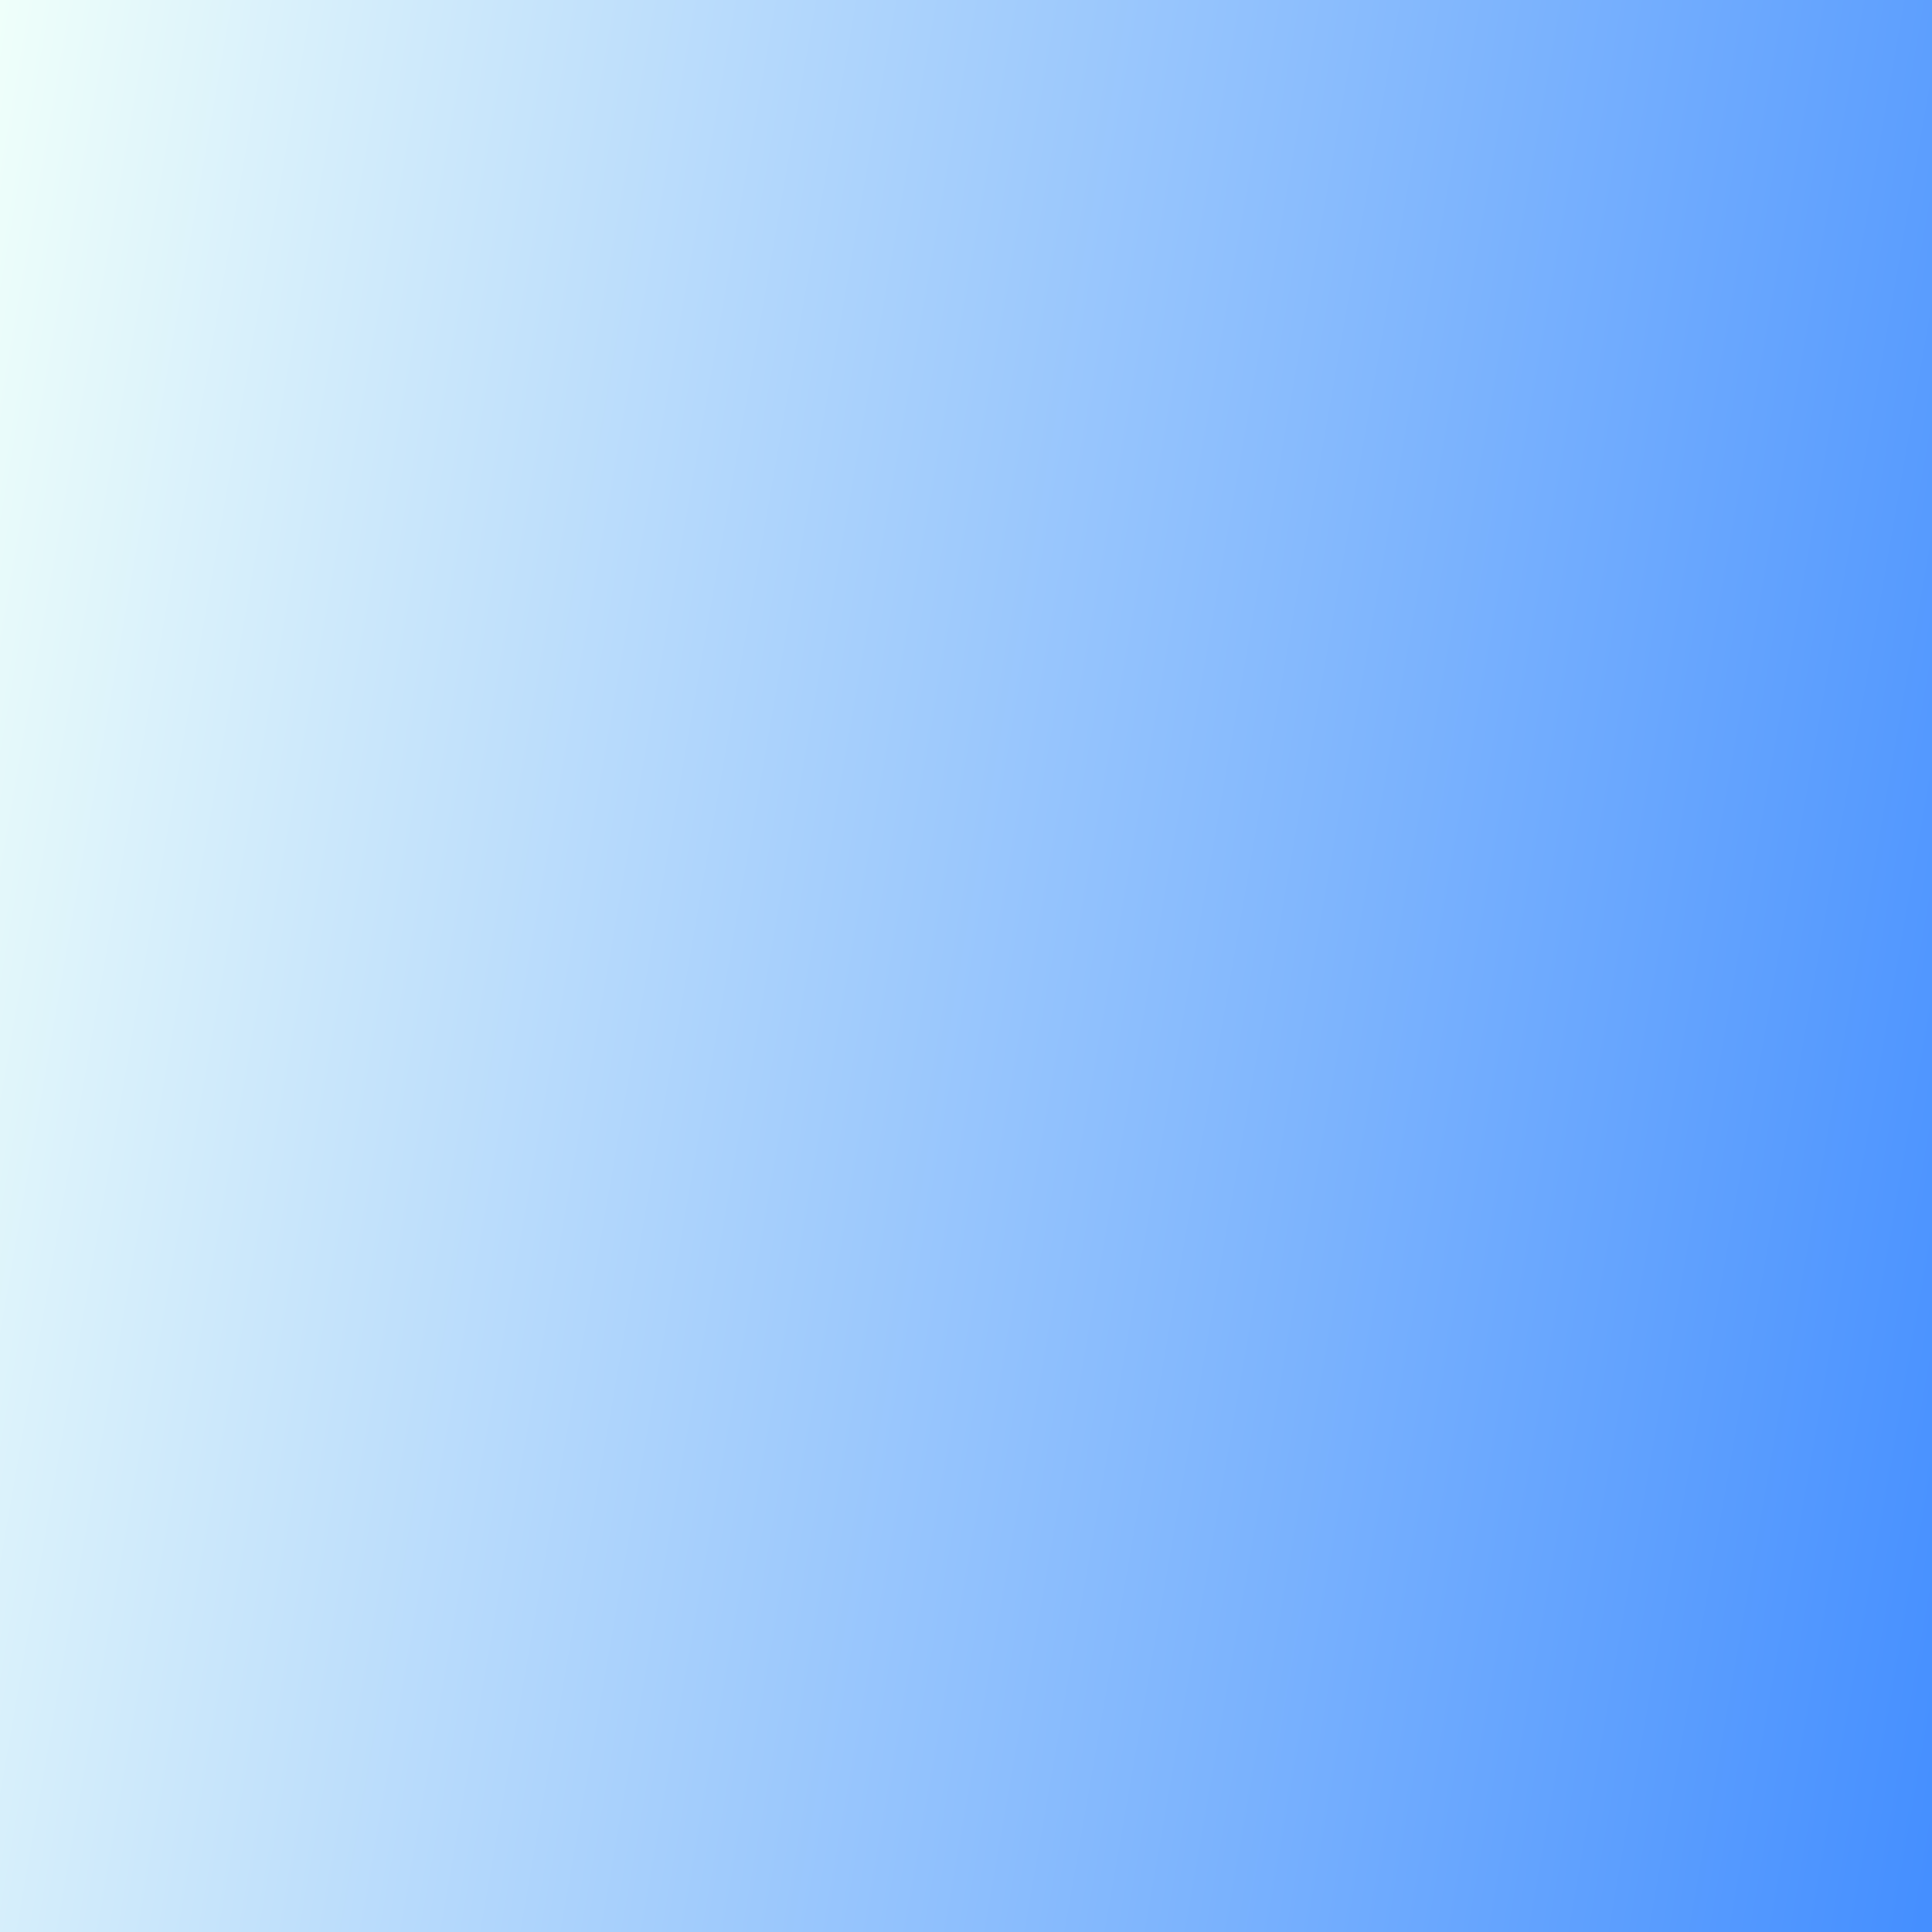
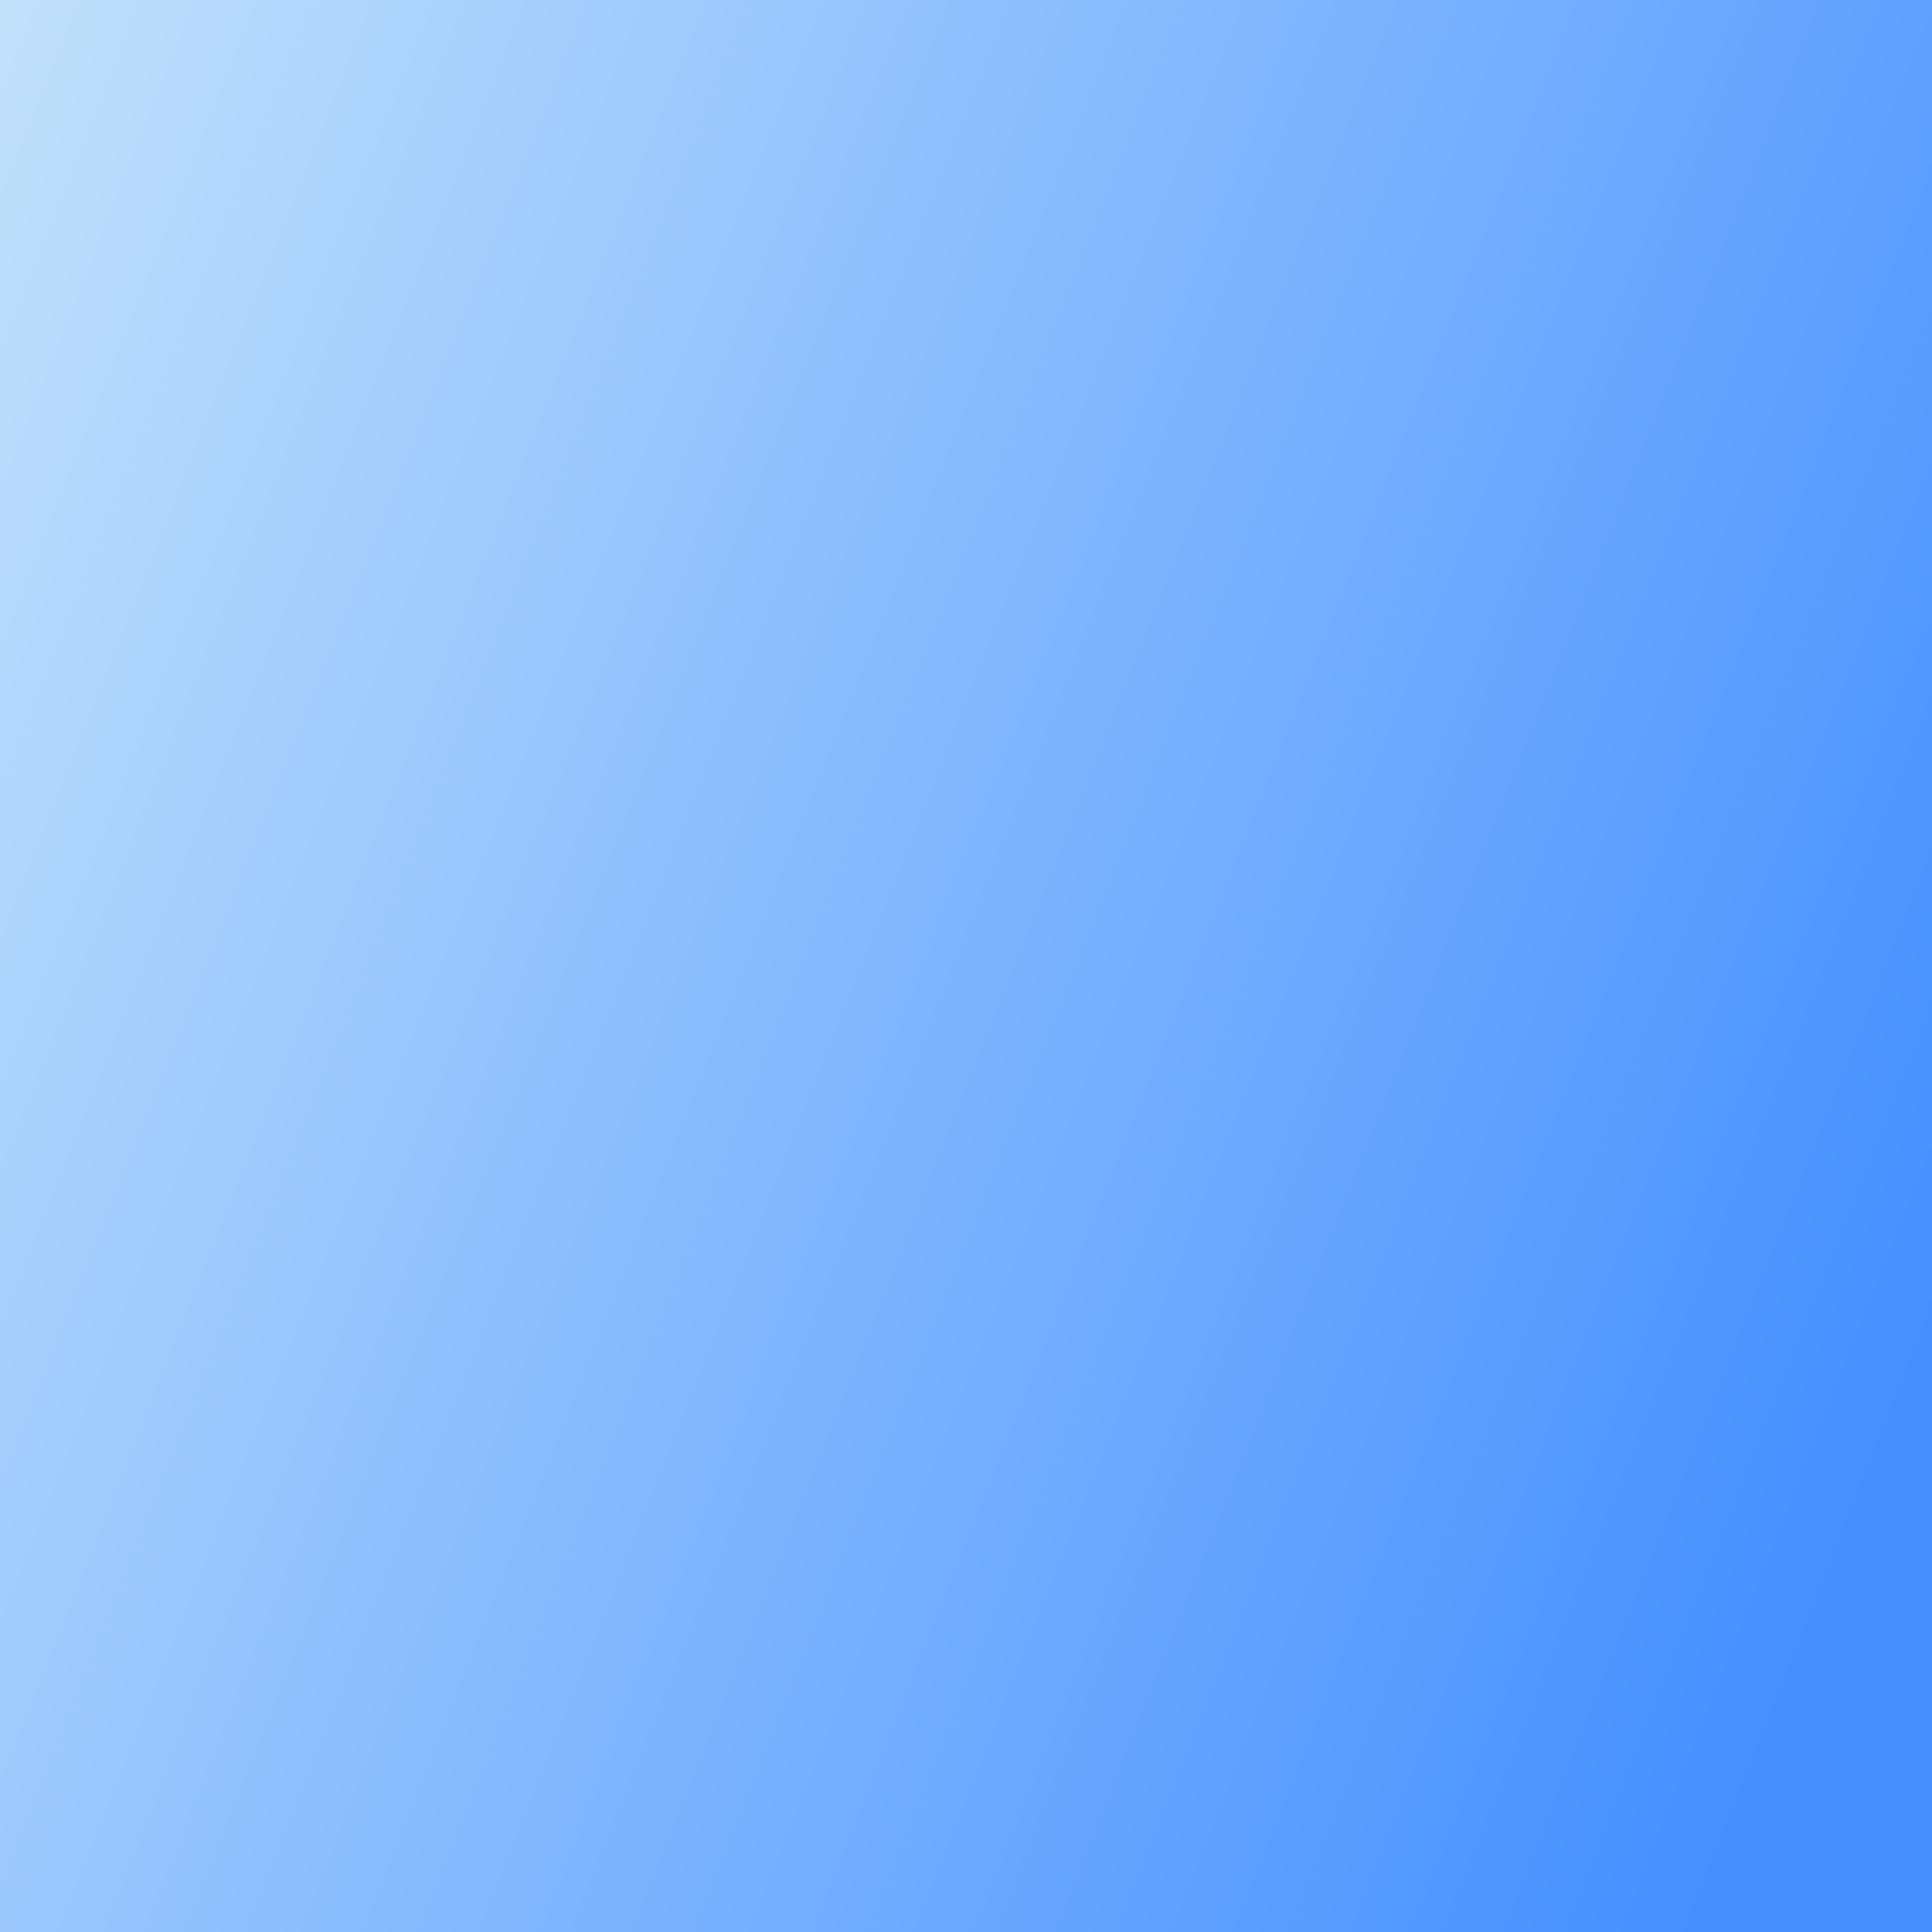
<svg xmlns="http://www.w3.org/2000/svg" width="300px" height="300px">
  <defs>
-     <linearGradient id="g1" gradientUnits="userSpaceOnUse" x1="106.97%" y1="59.91%" x2="-6.97%" y2="40.09%">
-       <stop offset=".005" stop-color="#458FFF" />
-       <stop offset="1.367" stop-color="#EFFFFA" />
+     <linearGradient id="g1" x1="326.999" y1="139.427" x2="-124.527" y2="-39.441" gradientUnits="userSpaceOnUse">
+       <stop stop-color="#458FFF" />
+       <stop offset="1" stop-color="#EFFFFA" />
    </linearGradient>
  </defs>
  <rect width="100%" height="100%" fill="url(#g1)" />
</svg>
